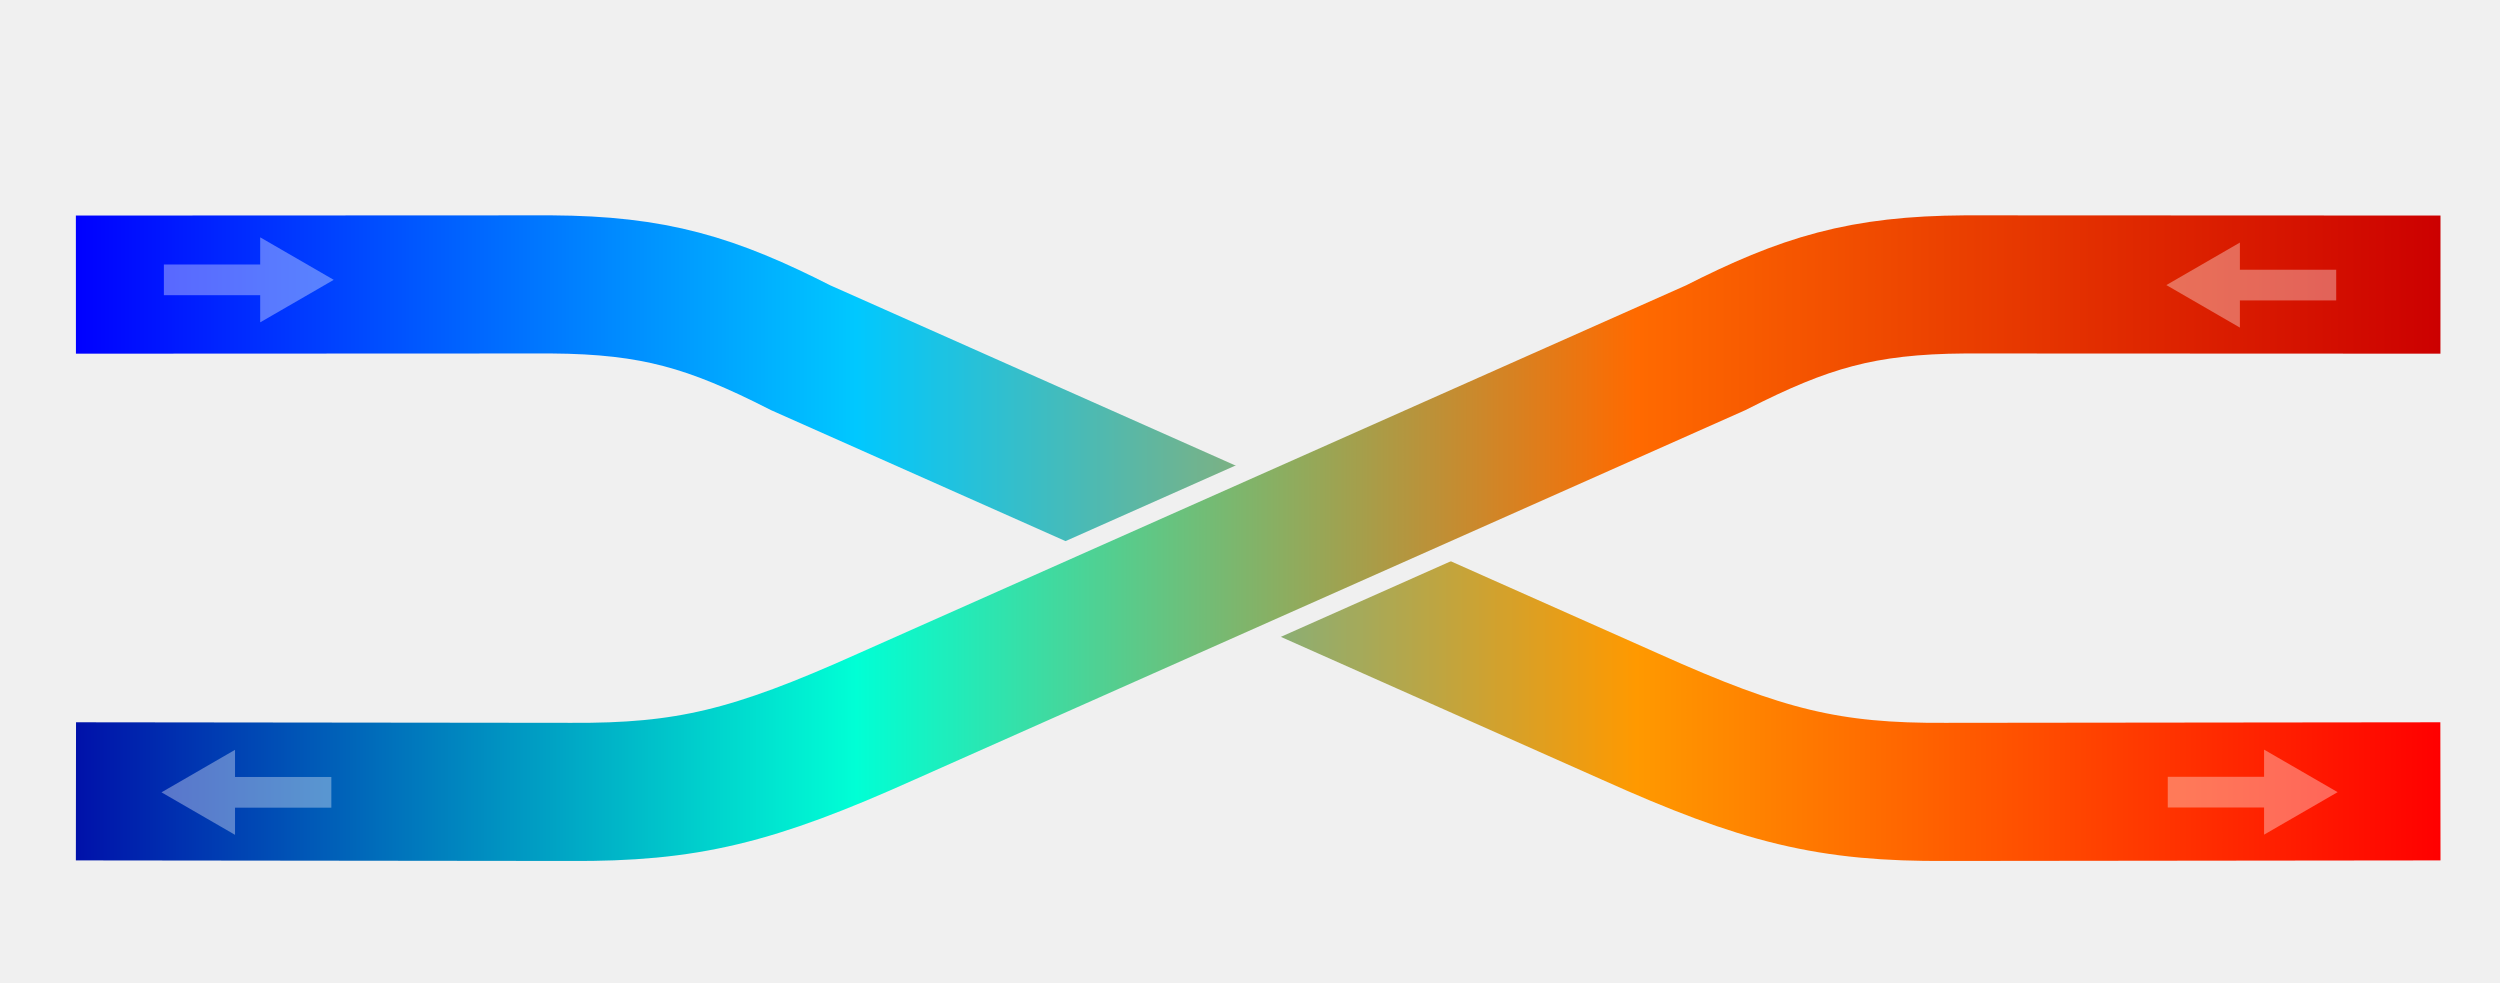
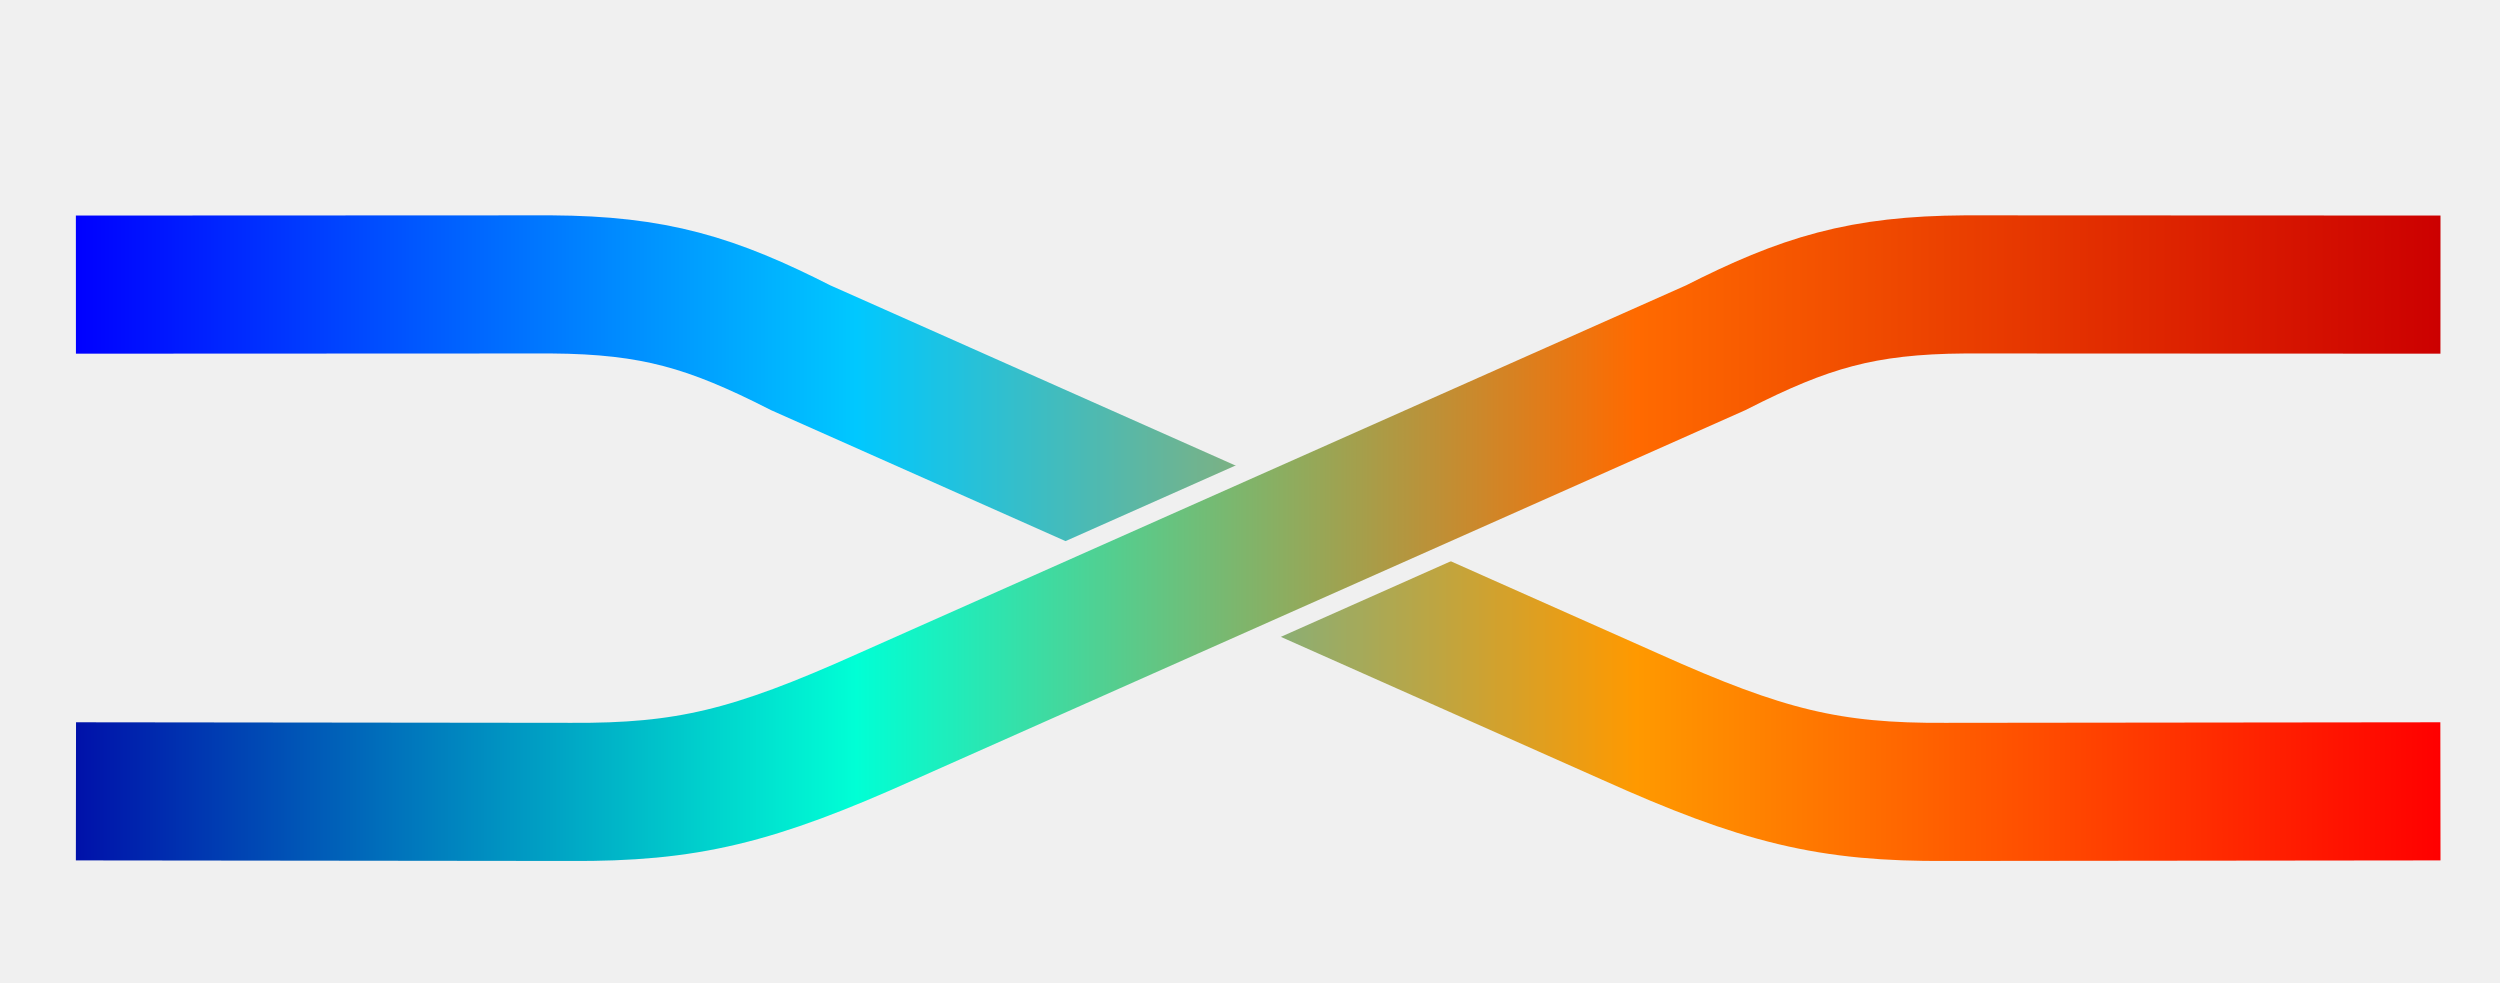
<svg xmlns="http://www.w3.org/2000/svg" version="1.1" id="svg1" width="1629" height="640" viewBox="0 0 1629 640">
  <defs id="defs9">
-     <marker style="overflow:visible" id="Triangle" refX="0" refY="0" orient="auto-start-reverse" markerWidth="0.45" markerHeight="0.45" viewBox="0 0 1 1" preserveAspectRatio="xMidYMid" markerUnits="strokeWidth">
-       <path transform="scale(0.5)" style="fill:context-stroke;fill-rule:evenodd;stroke:context-stroke;stroke-width:1pt" d="M 5.77,0 -2.88,5 V -5 Z" id="path135" />
-     </marker>
    <linearGradient id="gradientPath1" x1="49.435" y1="350.666" x2="1590.233" y2="350.666" gradientUnits="userSpaceOnUse">
      <stop offset="0%" stop-color="#0000ff" id="stop1" />
      <stop offset="33%" stop-color="#00c8ff" id="stop2" />
      <stop offset="66%" stop-color="#ff9900" id="stop3" />
      <stop offset="100%" stop-color="#ff0000" id="stop4" />
    </linearGradient>
    <linearGradient id="gradientPath2" x1="49.435" y1="350.666" x2="1590.233" y2="350.666" gradientUnits="userSpaceOnUse">
      <stop offset="0%" stop-color="#0011aa" id="stop5" />
      <stop offset="33%" stop-color="#00ffd5" id="stop6" />
      <stop offset="66%" stop-color="#ff6a00" id="stop7" />
      <stop offset="100%" stop-color="#cc0000" id="stop8" />
    </linearGradient>
    <mask id="curveMask" maskUnits="userSpaceOnUse">
      <path fill="#ffffff" d="M 48.435,139.318 H 1591.233 V 562.013 H 48.435 Z" id="path8" />
      <path fill="#000000" d="m 1273.955,128.393 c -32.064,0.583 -64.202,4.246 -95.177,12.748 -27.638,7.506 -54.202,18.53 -79.82,31.252 -3.304,1.614 -6.583,3.148 -9.897,4.647 -9.416,4.228 -18.868,8.374 -28.291,12.589 -173.975,77.358 -347.946,154.728 -521.924,232.079 -14.035,6.101 -28.119,12.111 -42.471,17.436 -2.337,0.867 -4.909,1.797 -7.25,2.623 -12.658,4.435 -25.455,8.302 -38.638,11.07 -1.207,0.238 -2.518,0.519 -3.759,0.752 -3.921,0.761 -7.86,1.421 -11.81,2.011 -1.155,0.159 -2.409,0.354 -3.575,0.502 -10.058,1.341 -20.22,2.077 -30.396,2.473 -16.587,0.635 -33.289,0.389 -49.928,0.4 -104.49,-0.115 -208.98,-0.232 -313.471,-0.347 -0.041,38 -0.084,76 -0.125,114 115.416,0.122 230.833,0.245 346.25,0.326 33.676,-0.393 67.419,-3.801 100.179,-11.783 37.576,-9.019 73.713,-23.099 108.985,-38.711 34.561,-15.29 69.069,-30.702 103.608,-46.044 148.817,-66.191 297.639,-132.374 446.453,-198.571 8.848,-4.45 17.705,-8.884 26.701,-13.029 14.742,-6.762 30.089,-12.836 46.007,-16.45 4.551,-1.054 9.145,-1.916 13.757,-2.651 1.317,-0.189 2.868,-0.441 4.281,-0.621 11.958,-1.653 24.065,-2.277 36.084,-2.572 15.834,-0.356 31.673,-0.121 47.51,-0.169 94.985,0.032 189.97,0.069 284.955,0.105 0.011,-38 0.028,-76 0.039,-114 -109.187,-0.037 -218.374,-0.081 -327.56,-0.075 -0.239,0.004 -0.478,0.008 -0.717,0.013" id="path9" />
    </mask>
-     <marker style="overflow:visible" id="Triangle-6" refX="0" refY="0" orient="auto-start-reverse" markerWidth="0.45" markerHeight="0.45" viewBox="0 0 1 1" preserveAspectRatio="xMidYMid" markerUnits="strokeWidth">
-       <path transform="scale(0.5)" style="fill:context-stroke;fill-rule:evenodd;stroke:context-stroke;stroke-width:1pt" d="M 5.77,0 -2.88,5 V -5 Z" id="path135-7" />
-     </marker>
-     <marker style="overflow:visible" id="Triangle-6-5" refX="0" refY="0" orient="auto-start-reverse" markerWidth="0.45" markerHeight="0.45" viewBox="0 0 1 1" preserveAspectRatio="xMidYMid" markerUnits="strokeWidth">
-       <path transform="scale(0.5)" style="fill:context-stroke;fill-rule:evenodd;stroke:context-stroke;stroke-width:1pt" d="M 5.77,0 -2.88,5 V -5 Z" id="path135-7-6" />
-     </marker>
-     <marker style="overflow:visible" id="Triangle-1" refX="0" refY="0" orient="auto-start-reverse" markerWidth="0.45" markerHeight="0.45" viewBox="0 0 1 1" preserveAspectRatio="xMidYMid" markerUnits="strokeWidth">
-       <path transform="scale(0.5)" style="fill:context-stroke;fill-rule:evenodd;stroke:context-stroke;stroke-width:1pt" d="M 5.77,0 -2.88,5 V -5 Z" id="path135-2" />
-     </marker>
  </defs>
  <path d="m 49.455,185.455 309.736,-0.136 c 67.235,0.429 104.584,11.788 162.606,41.308 l 540.465,240.35 c 86.609,38.922 129.741,49.511 206.024,49.024 l 321.895,-0.364" fill="none" stroke="url(#gradientPath1)" stroke-width="90" mask="url(#curveMask)" id="path10" style="stroke:url(#gradientPath1)" />
  <path d="m 1590.213,185.455 -309.736,-0.136 c -67.235,0.429 -104.584,11.788 -162.606,41.308 L 577.405,466.976 C 490.796,505.898 447.664,516.487 371.381,516 L 49.486,515.636" fill="none" stroke="url(#gradientPath2)" stroke-width="90" id="path11" style="stroke:url(#gradientPath2)" />
-   <path style="opacity:0.35;fill:none;fill-opacity:1;stroke:#ffffff;stroke-width:20;stroke-dasharray:none;stroke-opacity:1;marker-end:url(#Triangle)" d="m 1412.516,516.163 h 78.722" id="path12" />
-   <path style="opacity:0.35;fill:none;fill-opacity:1;stroke:#ffffff;stroke-width:20;stroke-dasharray:none;stroke-opacity:1;marker-end:url(#Triangle-1)" d="m 106.781,182.343 h 78.722" id="path12-7" />
-   <path style="opacity:0.35;fill:none;fill-opacity:1;stroke:#ffffff;stroke-width:20;stroke-dasharray:none;stroke-opacity:1;marker-end:url(#Triangle-6)" d="m 1522.268,185.754 h -78.722" id="path12-5" />
-   <path style="opacity:0.35;fill:none;fill-opacity:1;stroke:#ffffff;stroke-width:20;stroke-dasharray:none;stroke-opacity:1;marker-end:url(#Triangle-6-5)" d="m 215.905,516.282 h -78.722" id="path12-5-2" />
</svg>
